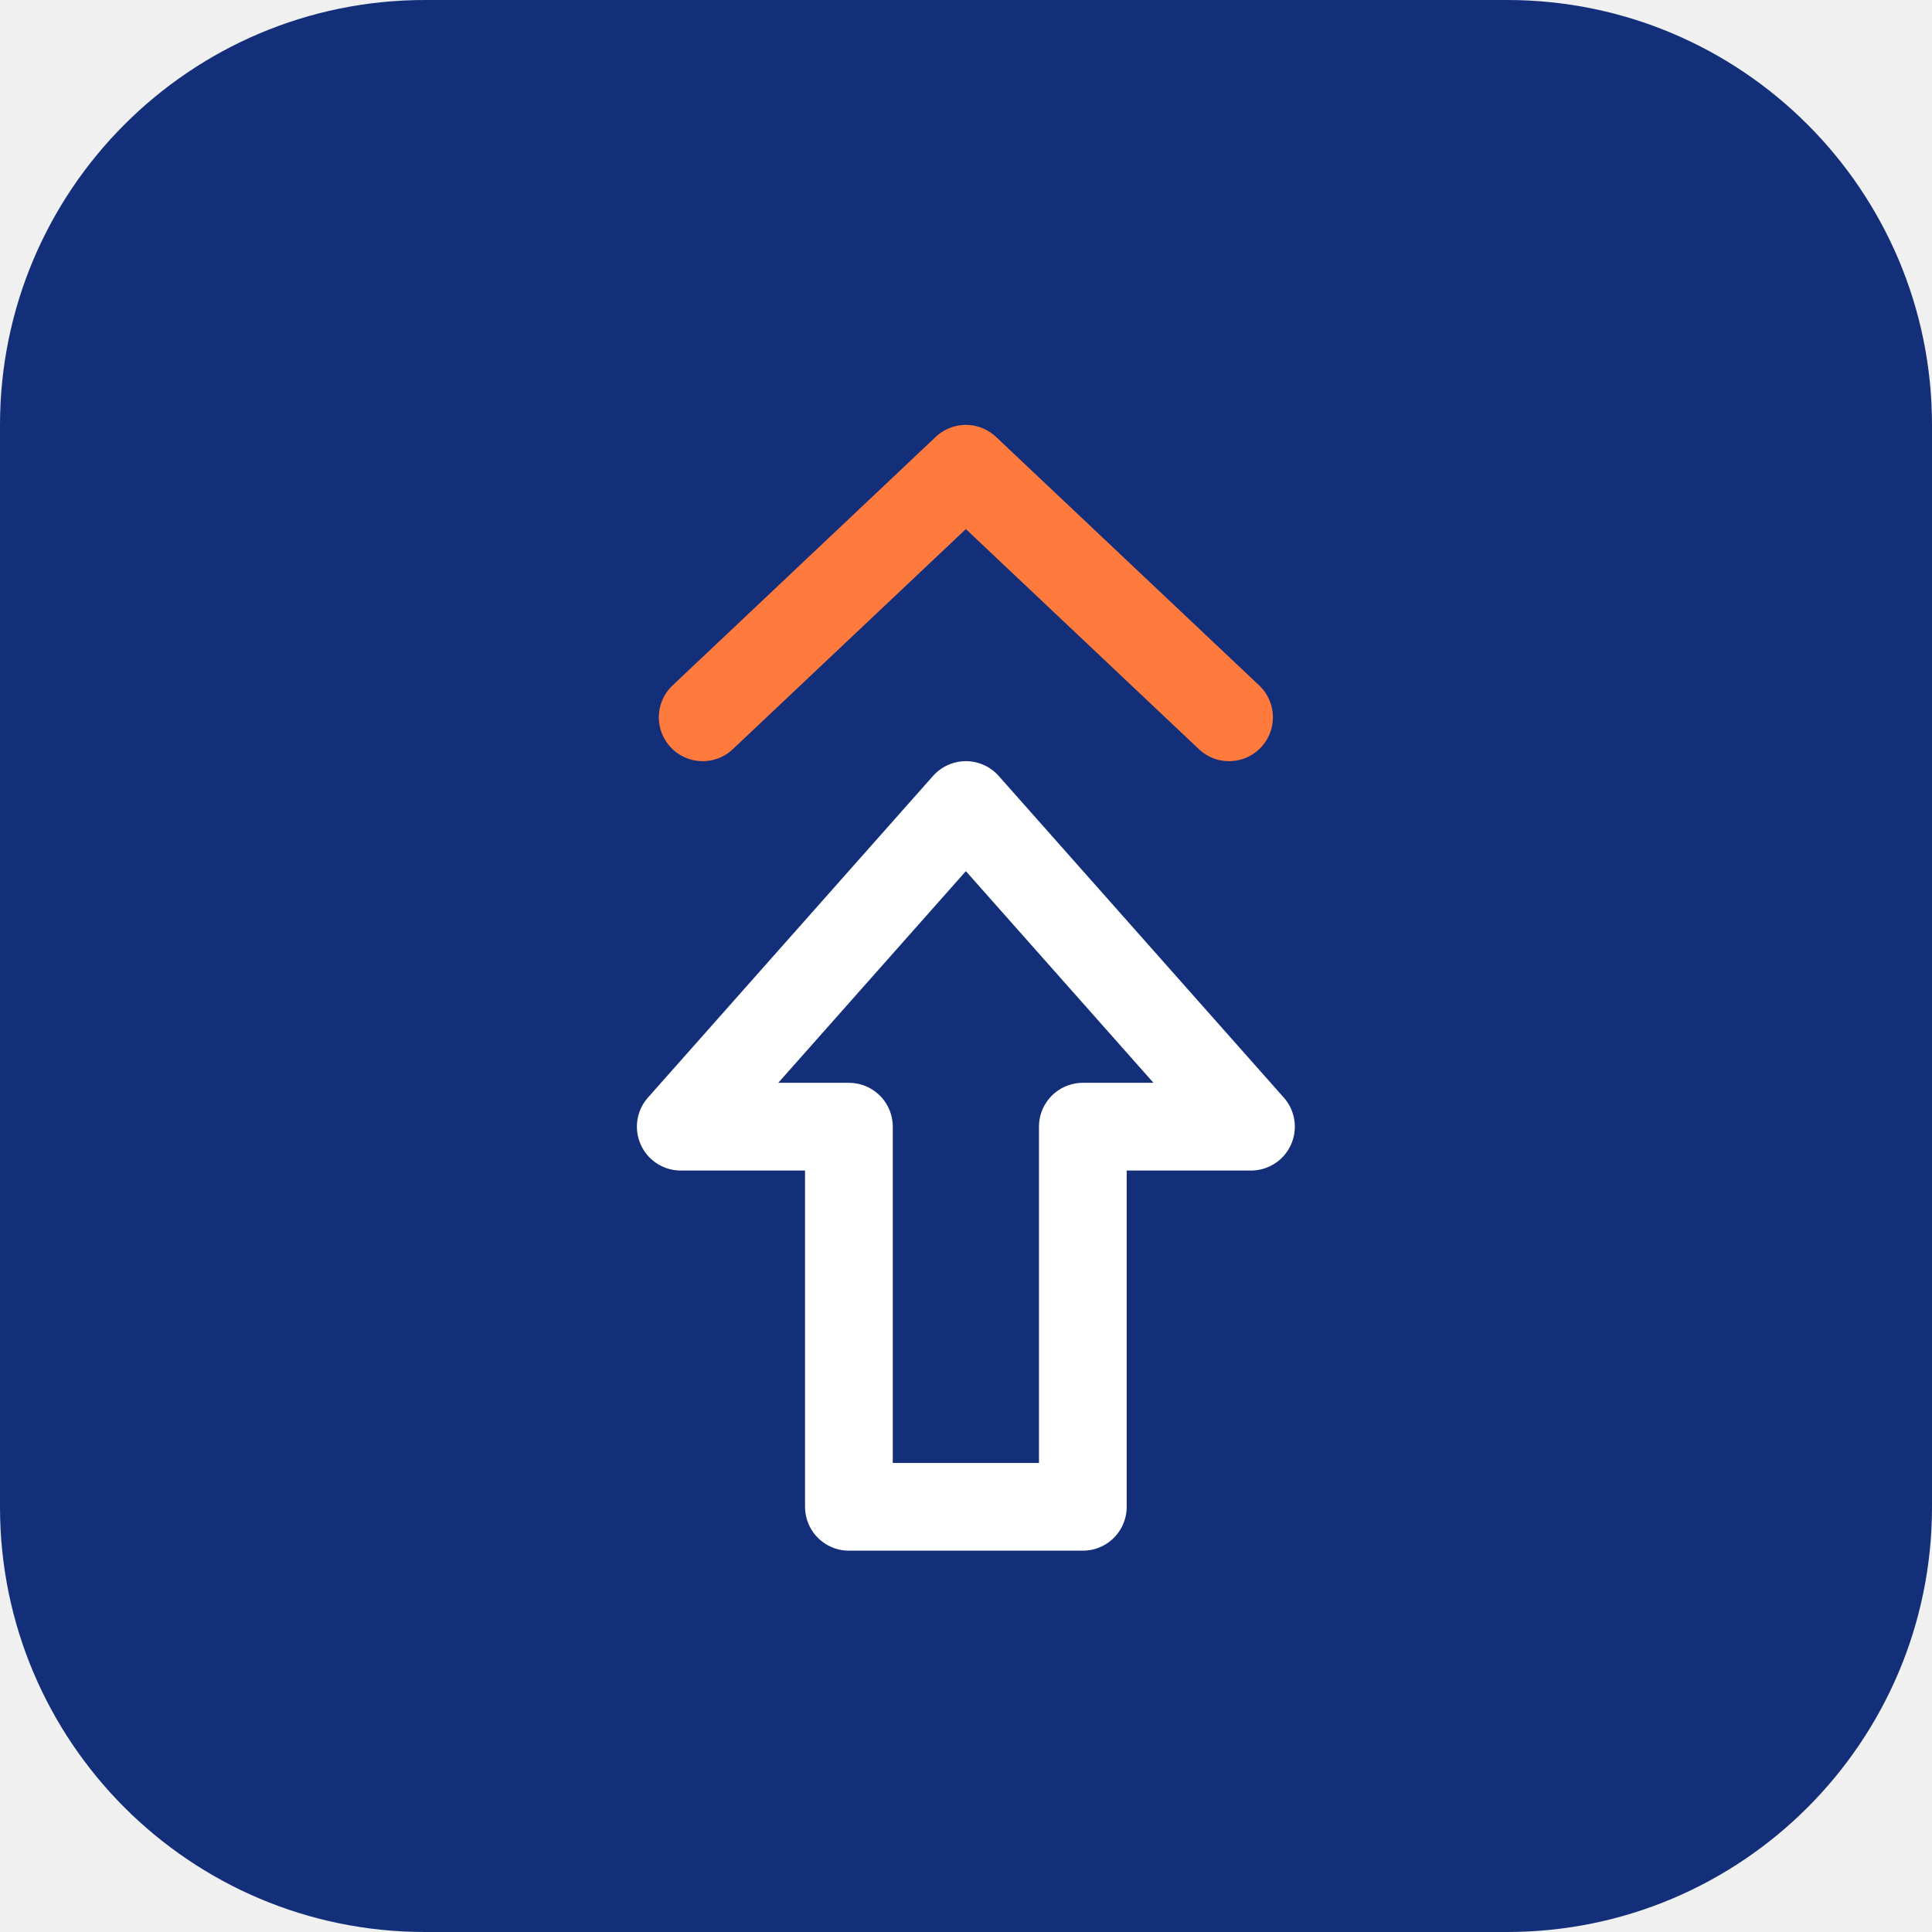
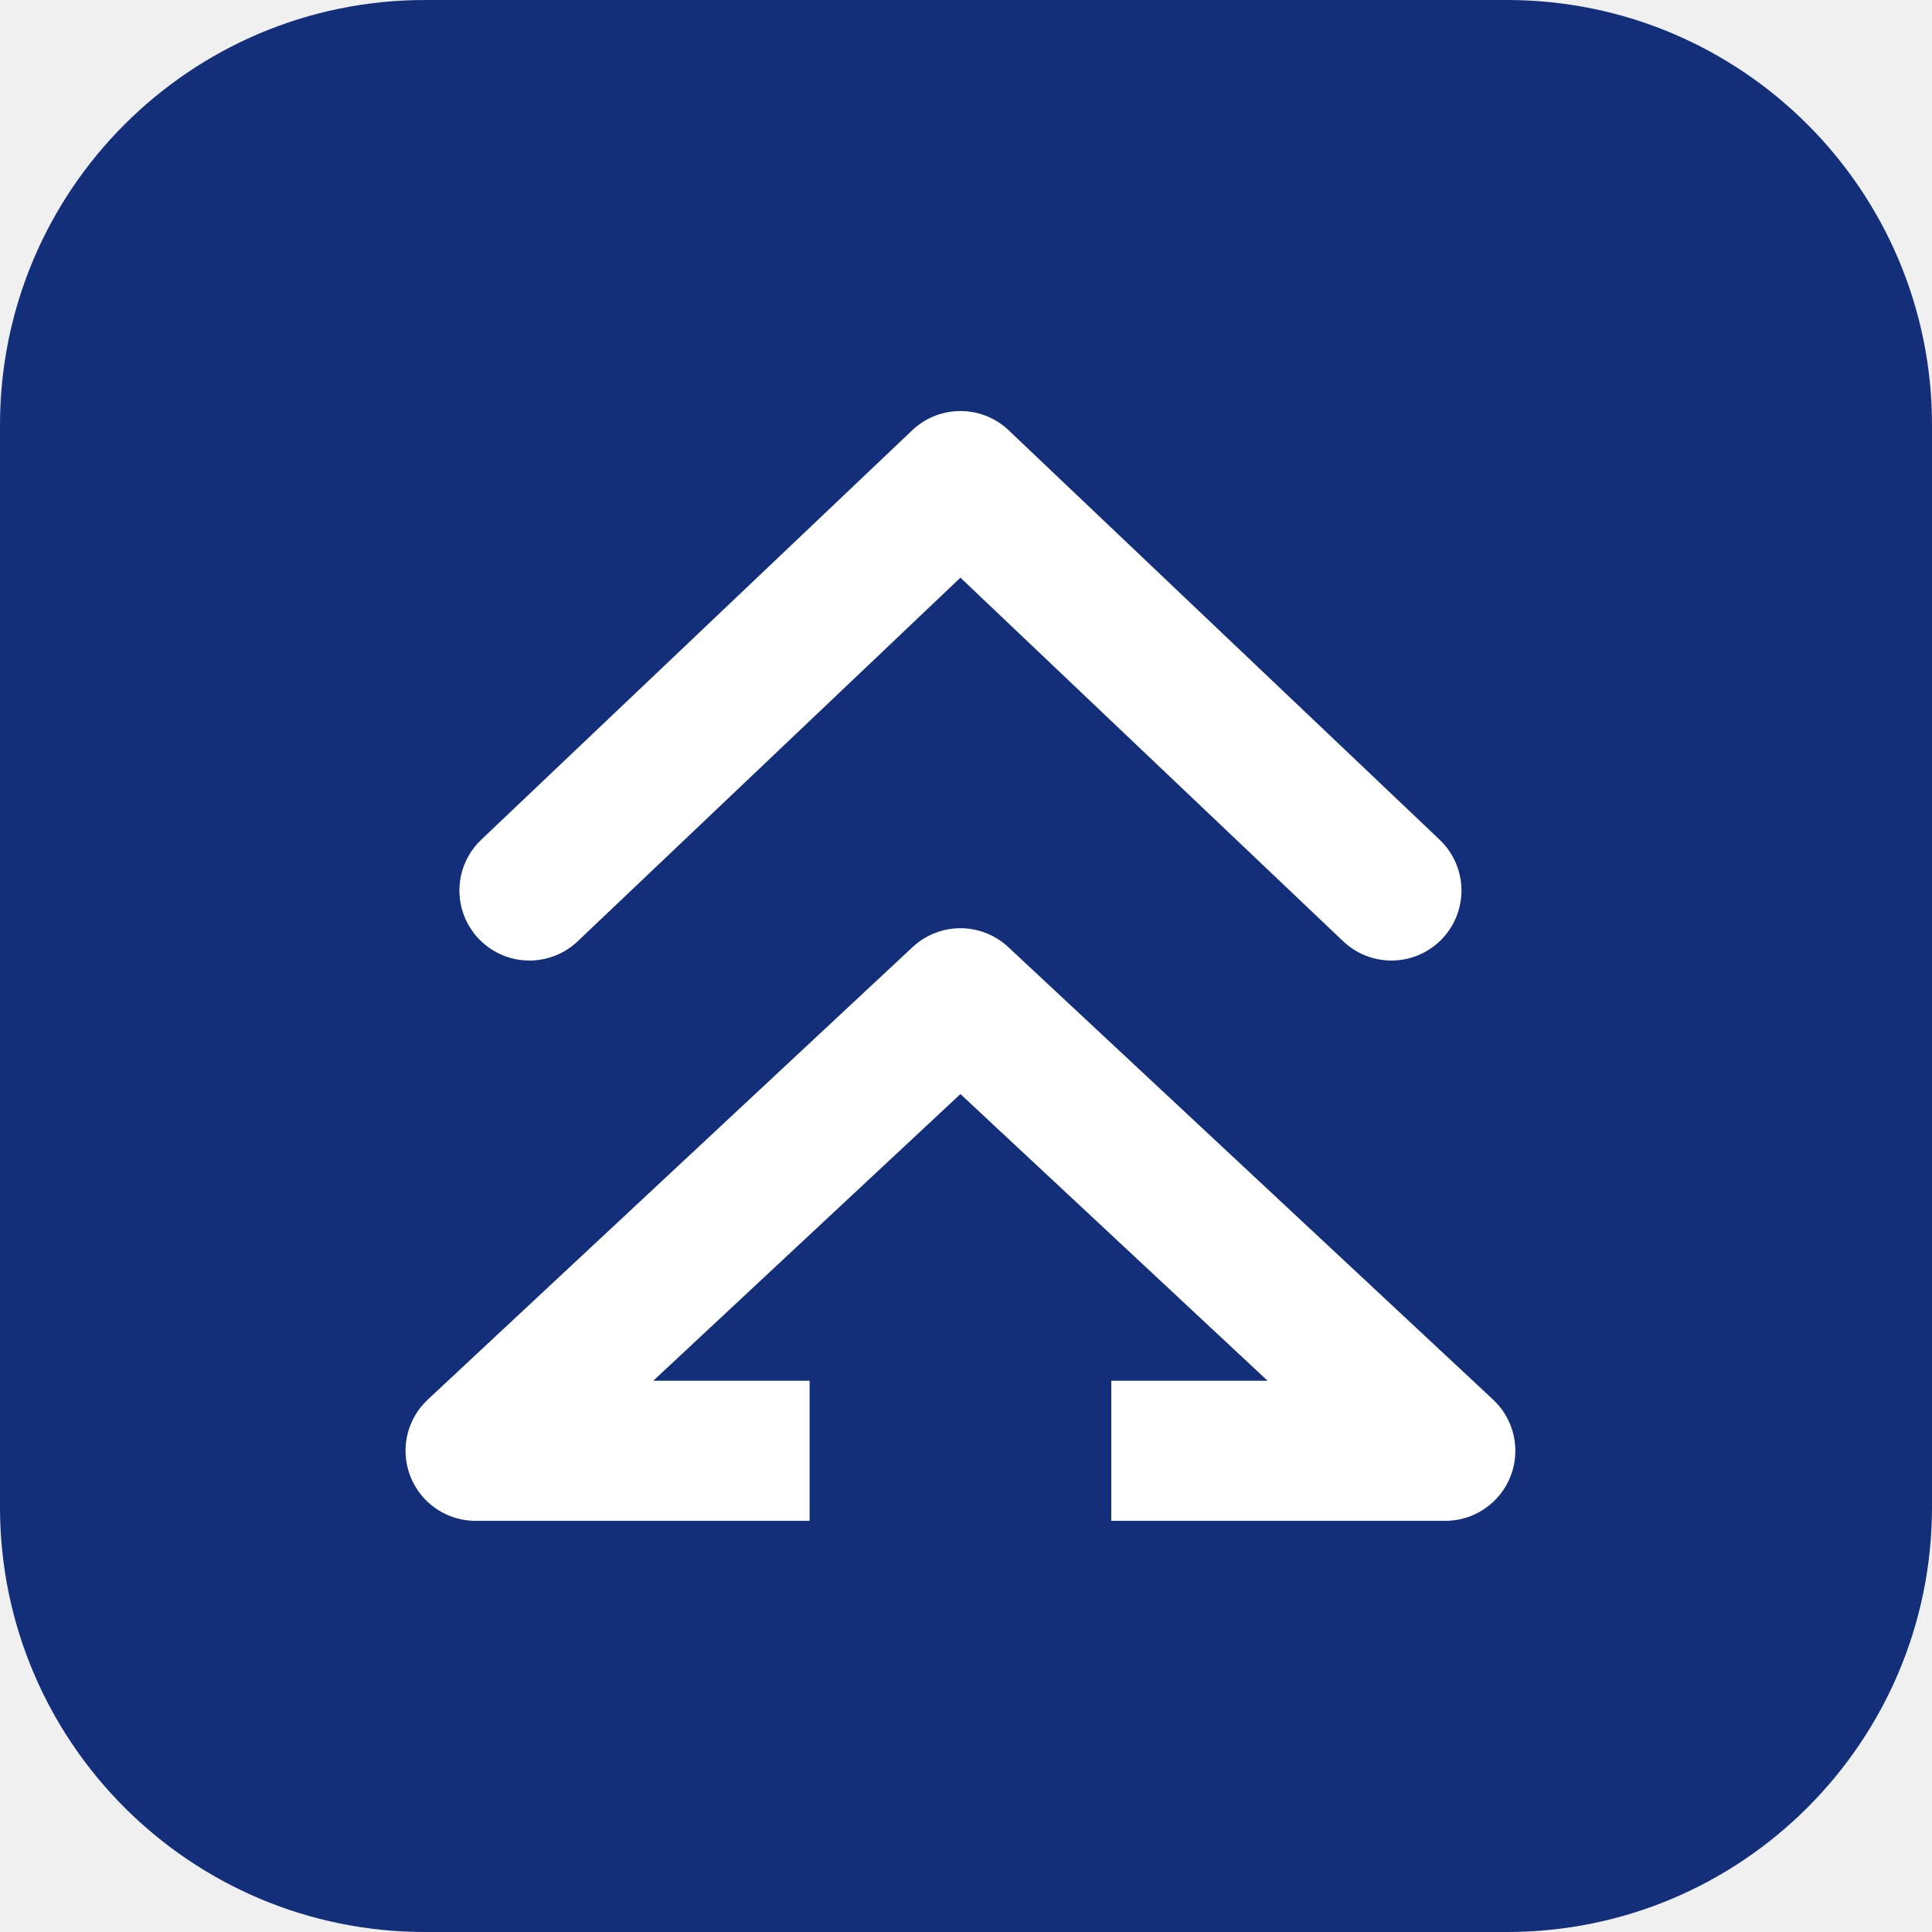
<svg xmlns="http://www.w3.org/2000/svg" viewBox="0 0 512 512" width="512" height="512">
+   <defs />
  <rect width="512" height="512" rx="112.64" fill="#142F7A" />
-   <g transform="translate(159.1,112.6) scale(1.9373)">
-     <path d="M14 40 L50 6 L86 40" fill="none" stroke="#FF7A3D" stroke-width="12" stroke-linecap="round" stroke-linejoin="round" />
-     <path d="M34 148 L34 96 L11 96 L50 52 L89 96 L66 96 L66 148 Z" fill="none" stroke="#FFFFFF" stroke-width="12" stroke-linejoin="round" stroke-linecap="round" />
+   <g transform="translate(108.9,107.5) scale(2.8554)">
+     <path d="M11 45 L51 7 L91 45" fill="none" stroke="#FFFFFF" stroke-width="13" stroke-linecap="round" stroke-linejoin="round" />
+     <path d="M37 97 L6 97 L51 55 L96 97 L65 97" fill="none" stroke="#FFFFFF" stroke-width="13" stroke-linejoin="round" stroke-linecap="butt" />
  </g>
</svg>
